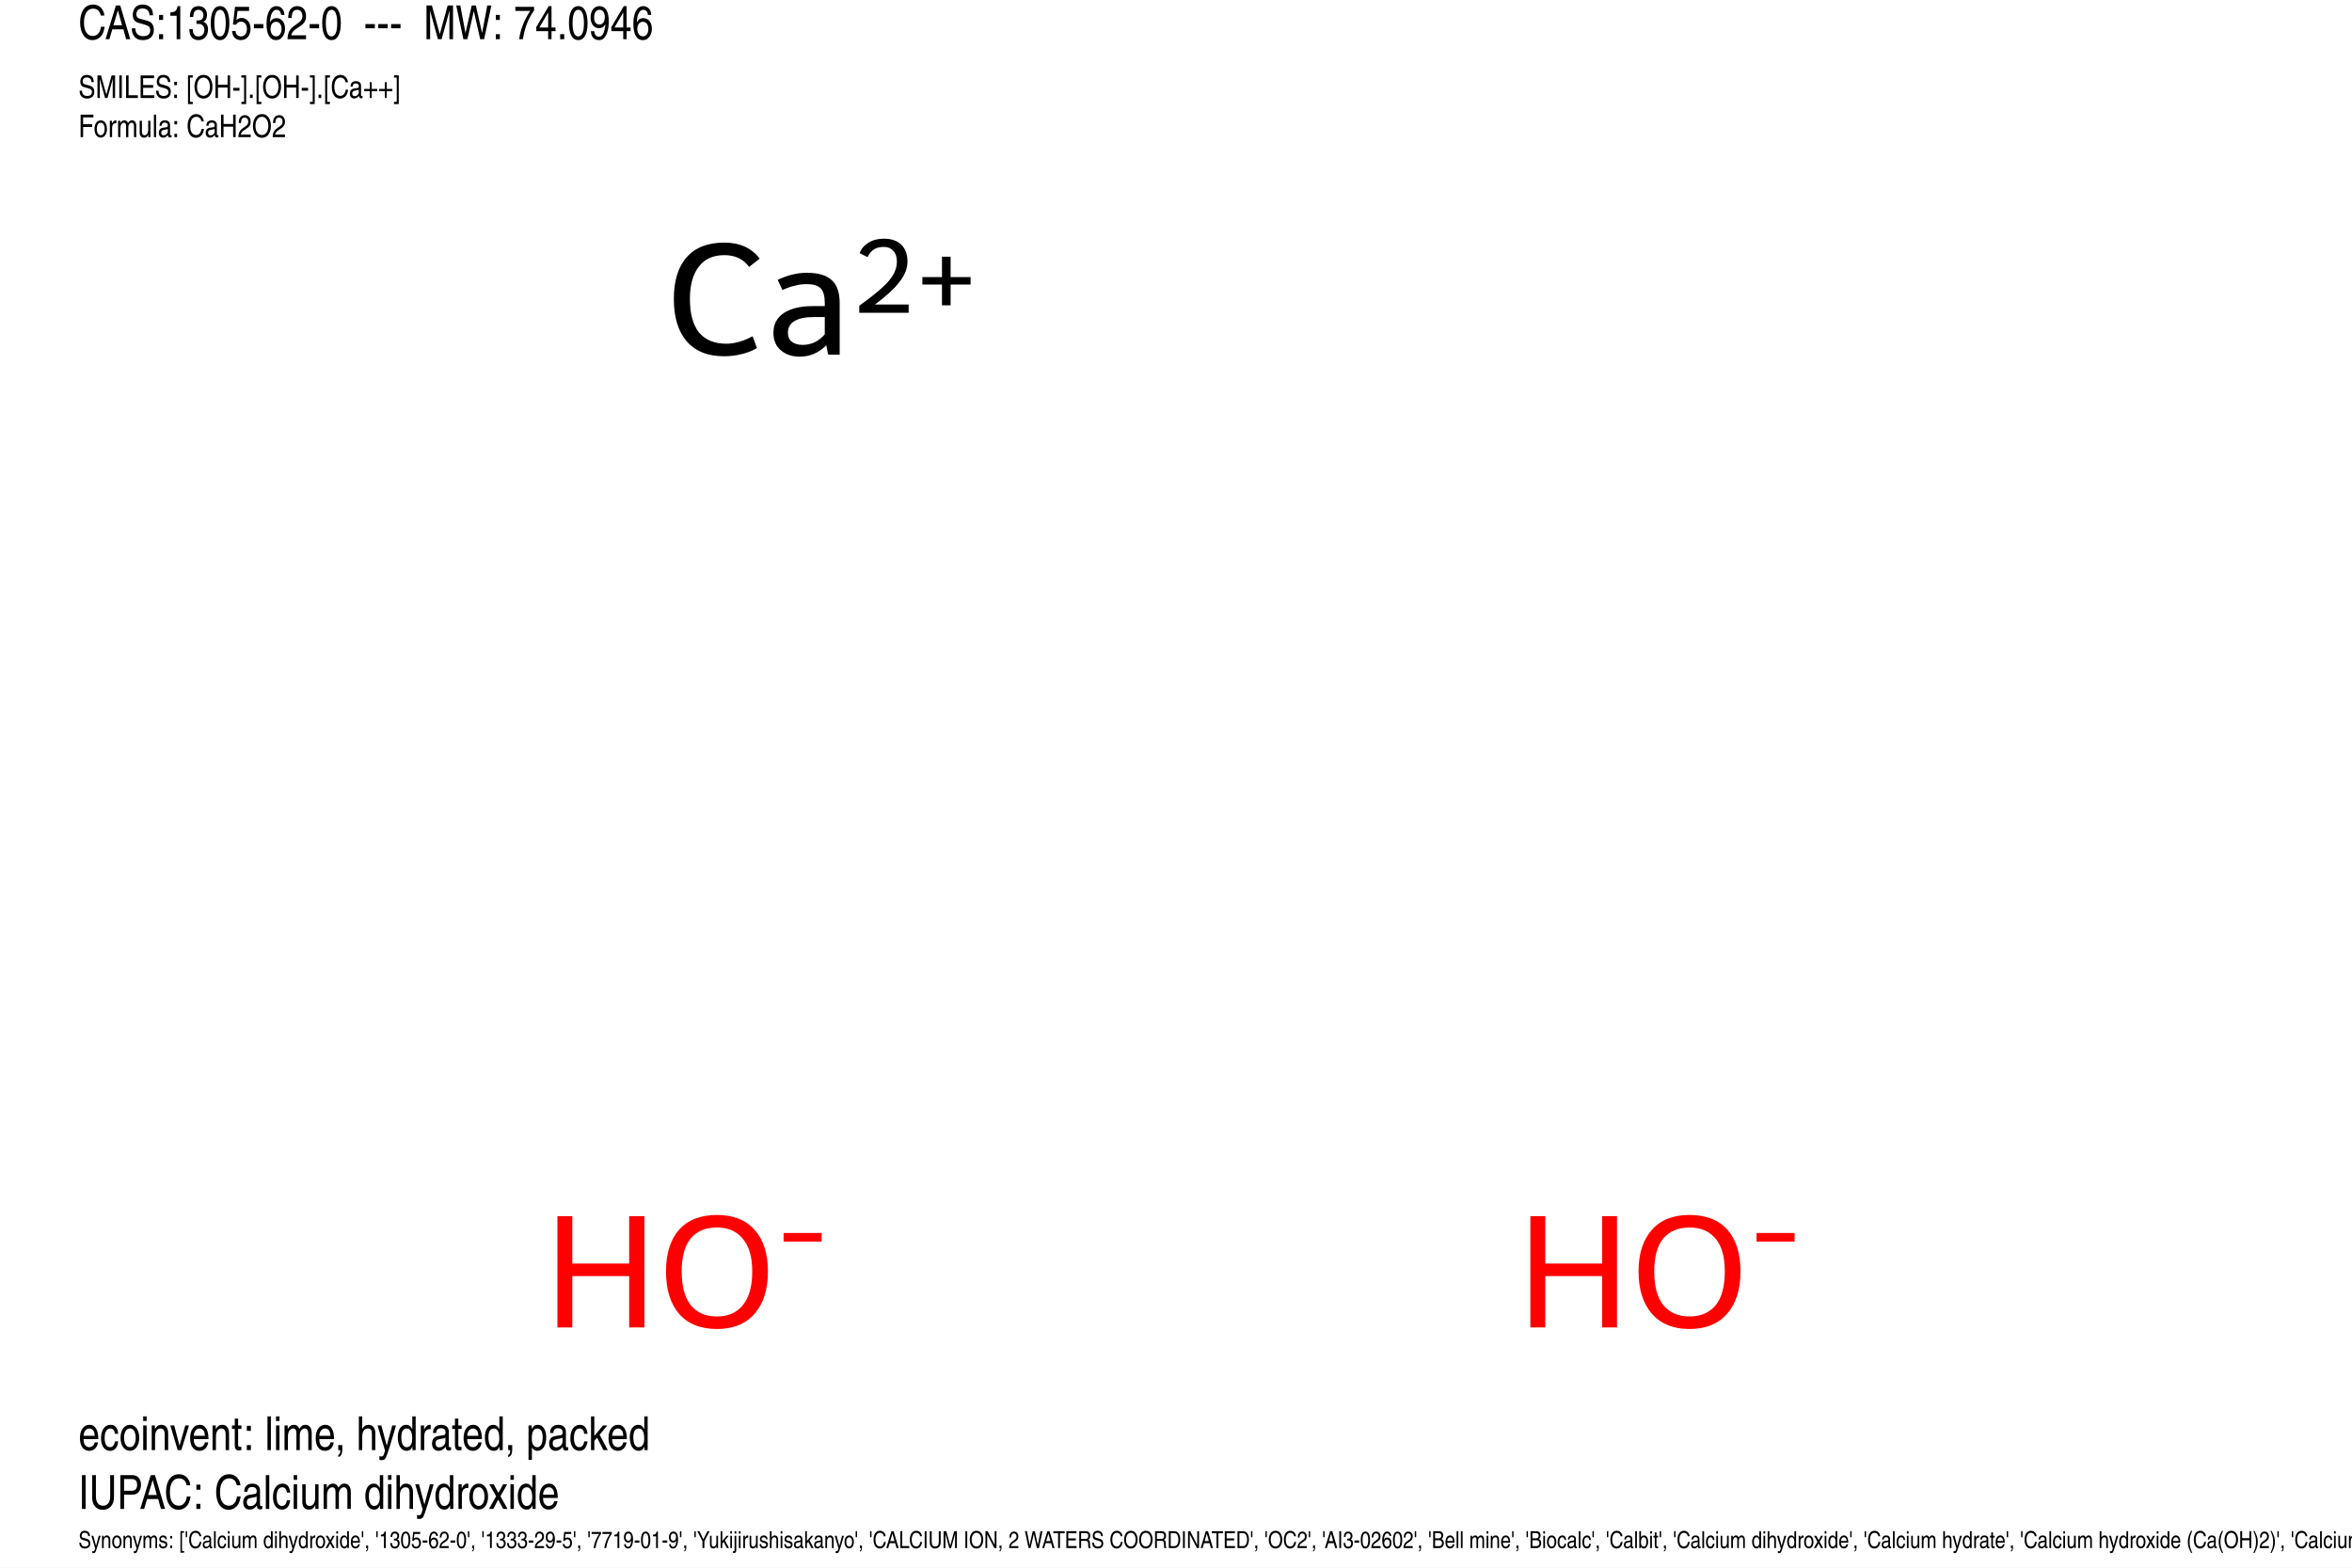
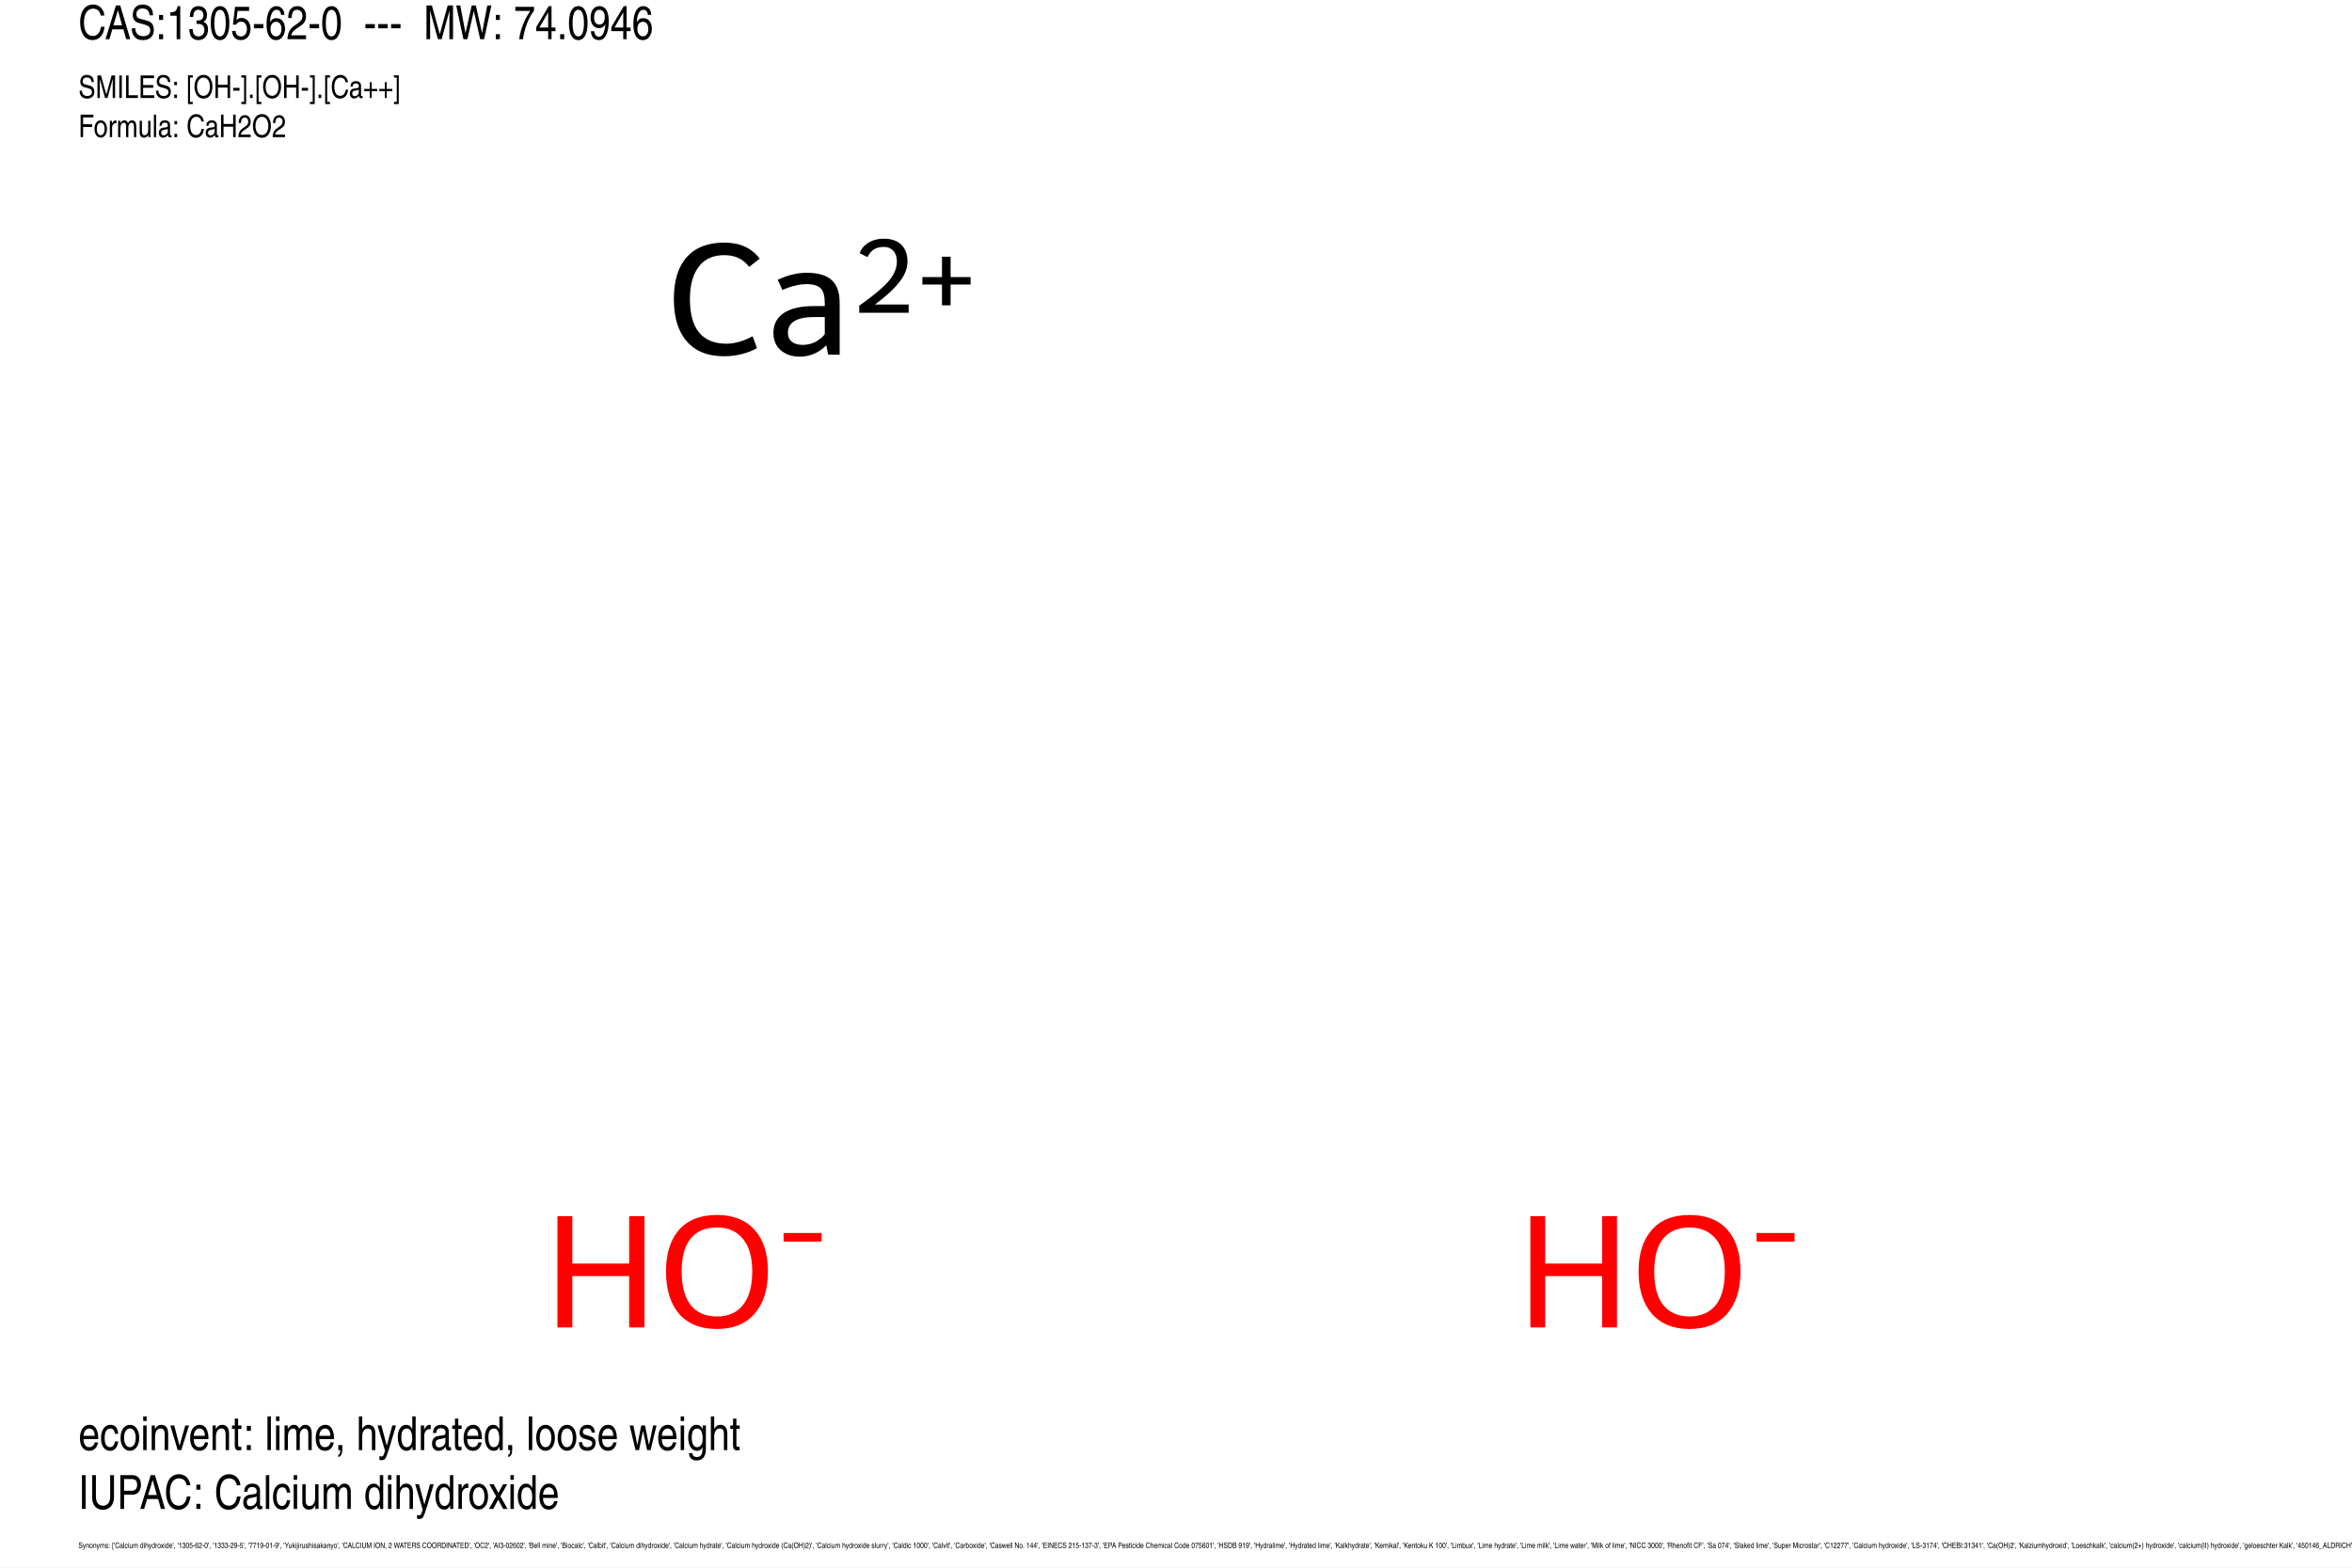
<svg xmlns="http://www.w3.org/2000/svg" version="1.1" baseProfile="full" xml:space="preserve" width="600px" height="400px" viewBox="0 0 600 400">
  <rect style="opacity:1.0;fill:#FFFFFF;stroke:none" width="600.0" height="400.0" x="0.0" y="0.0"> </rect>
  <path class="atom-0" d="M 142.2 310.3 L 146.0 310.3 L 146.0 322.4 L 160.5 322.4 L 160.5 310.3 L 164.4 310.3 L 164.4 338.7 L 160.5 338.7 L 160.5 325.6 L 146.0 325.6 L 146.0 338.7 L 142.2 338.7 L 142.2 310.3 " fill="#FF0000" />
  <path class="atom-0" d="M 169.9 324.4 Q 169.9 317.6, 173.2 313.8 Q 176.6 310.0, 182.9 310.0 Q 189.1 310.0, 192.5 313.8 Q 195.9 317.6, 195.9 324.4 Q 195.9 331.3, 192.5 335.2 Q 189.1 339.1, 182.9 339.1 Q 176.6 339.1, 173.2 335.2 Q 169.9 331.3, 169.9 324.4 M 182.9 335.9 Q 187.2 335.9, 189.5 333.0 Q 191.9 330.1, 191.9 324.4 Q 191.9 318.9, 189.5 316.1 Q 187.2 313.2, 182.9 313.2 Q 178.5 313.2, 176.2 316.0 Q 173.9 318.8, 173.9 324.4 Q 173.9 330.1, 176.2 333.0 Q 178.5 335.9, 182.9 335.9 " fill="#FF0000" />
  <path class="atom-0" d="M 199.9 314.6 L 209.6 314.6 L 209.6 316.8 L 199.9 316.8 L 199.9 314.6 " fill="#FF0000" />
  <path class="atom-1" d="M 390.4 310.3 L 394.2 310.3 L 394.2 322.4 L 408.7 322.4 L 408.7 310.3 L 412.5 310.3 L 412.5 338.7 L 408.7 338.7 L 408.7 325.6 L 394.2 325.6 L 394.2 338.7 L 390.4 338.7 L 390.4 310.3 " fill="#FF0000" />
  <path class="atom-1" d="M 418.0 324.4 Q 418.0 317.6, 421.4 313.8 Q 424.7 310.0, 431.0 310.0 Q 437.3 310.0, 440.7 313.8 Q 444.0 317.6, 444.0 324.4 Q 444.0 331.3, 440.6 335.2 Q 437.2 339.1, 431.0 339.1 Q 424.8 339.1, 421.4 335.2 Q 418.0 331.3, 418.0 324.4 M 431.0 335.9 Q 435.3 335.9, 437.7 333.0 Q 440.0 330.1, 440.0 324.4 Q 440.0 318.9, 437.7 316.1 Q 435.3 313.2, 431.0 313.2 Q 426.7 313.2, 424.3 316.0 Q 422.0 318.8, 422.0 324.4 Q 422.0 330.1, 424.3 333.0 Q 426.7 335.9, 431.0 335.9 " fill="#FF0000" />
  <path class="atom-1" d="M 448.1 314.6 L 457.8 314.6 L 457.8 316.8 L 448.1 316.8 L 448.1 314.6 " fill="#FF0000" />
  <path class="atom-2" d="M 171.9 76.3 Q 171.9 69.3, 175.2 65.6 Q 178.5 61.9, 184.8 61.9 Q 190.7 61.9, 193.8 66.0 L 191.1 68.1 Q 188.9 65.1, 184.8 65.1 Q 180.5 65.1, 178.3 68.0 Q 176.0 70.9, 176.0 76.3 Q 176.0 81.9, 178.3 84.8 Q 180.7 87.7, 185.3 87.7 Q 188.4 87.7, 192.0 85.8 L 193.1 88.8 Q 191.7 89.7, 189.4 90.3 Q 187.2 90.9, 184.7 90.9 Q 178.5 90.9, 175.2 87.1 Q 171.9 83.3, 171.9 76.3 " fill="#000000" />
  <path class="atom-2" d="M 197.3 84.9 Q 197.3 81.7, 199.9 79.9 Q 202.6 78.1, 207.4 78.1 L 210.4 78.1 L 210.4 77.3 Q 210.4 74.7, 209.4 73.6 Q 208.3 72.5, 205.8 72.5 Q 204.1 72.5, 202.8 72.9 Q 201.6 73.1, 199.6 74.0 L 198.4 71.4 Q 202.2 69.6, 205.8 69.6 Q 210.2 69.6, 212.2 71.5 Q 214.2 73.3, 214.2 77.3 L 214.2 90.5 L 211.3 90.5 Q 211.2 90.3, 211.1 89.7 Q 211.0 89.1, 210.8 88.1 Q 207.9 91.0, 204.0 91.0 Q 201.0 91.0, 199.1 89.3 Q 197.3 87.7, 197.3 84.9 M 201.0 84.9 Q 201.0 86.4, 202.0 87.2 Q 203.0 88.0, 204.8 88.0 Q 206.4 88.0, 207.9 87.3 Q 209.4 86.5, 210.4 85.3 L 210.4 80.9 L 207.6 80.9 Q 204.4 80.9, 202.7 81.9 Q 201.0 82.9, 201.0 84.9 " fill="#000000" />
  <path class="atom-2" d="M 219.3 64.6 Q 219.9 62.9, 221.6 61.9 Q 223.2 60.9, 225.5 60.9 Q 228.3 60.9, 229.9 62.4 Q 231.5 64.0, 231.5 66.7 Q 231.5 69.4, 229.4 72.0 Q 227.4 74.6, 223.2 77.7 L 231.8 77.7 L 231.8 79.8 L 219.2 79.8 L 219.2 78.0 Q 222.7 75.5, 224.7 73.7 Q 226.8 71.9, 227.8 70.2 Q 228.8 68.5, 228.8 66.8 Q 228.8 65.0, 227.9 64.0 Q 227.0 63.0, 225.5 63.0 Q 224.0 63.0, 223.0 63.6 Q 222.0 64.2, 221.3 65.6 L 219.3 64.6 " fill="#000000" />
  <path class="atom-2" d="M 235.3 70.7 L 240.3 70.7 L 240.3 65.5 L 242.5 65.5 L 242.5 70.7 L 247.6 70.7 L 247.6 72.6 L 242.5 72.6 L 242.5 77.9 L 240.3 77.9 L 240.3 72.6 L 235.3 72.6 L 235.3 70.7 " fill="#000000" />
  <text x="20" y="10" font-family="Arial Narrow" font-size="12">CAS:1305-62-0  ---  MW: 74.0946</text>
  <text x="20" y="25" font-family="Arial Narrow" font-size="8">SMILES: [OH-].[OH-].[Ca++]</text>
  <text x="20" y="35" font-family="Arial Narrow" font-size="8">Formula: CaH2O2</text>
-   <text x="20" y="370" font-family="Arial Narrow" font-size="12">ecoinvent: lime, hydrated, packed</text>
+   <text x="20" y="370" font-family="Arial Narrow" font-size="12">ecoinvent: lime, hydrated, loose weight</text>
  <text x="20" y="385" font-family="Arial Narrow" font-size="12">IUPAC: Calcium dihydroxide</text>
-   <text x="20" y="395" font-family="Arial Narrow" font-size="6">Synonyms: ['Calcium dihydroxide', '1305-62-0', '1333-29-5', '7719-01-9', 'Yukijirushisakanyo', 'CALCIUM ION, 2 WATERS COORDINATED', 'OC2', 'AI3-02602', 'Bell mine', 'Biocalc', 'Calbit', 'Calcium dihydroxide', 'Calcium hydrate', 'Calcium hydroxide (Ca(OH)2)', 'Calcium hydroxide slurry', 'Caldic 1000', 'Calvit', 'Carboxide', 'Caswell No. 144', 'EINECS 215-137-3', 'EPA Pesticide Chemical Code 075601', 'HSDB 919', 'Hydralime', 'Hydrated lime', 'Kalkhydrate', 'Kemikal', 'Kentoku K 100', 'Limbux', 'Lime hydrate', 'Lime milk', 'Lime water', 'Milk of lime', 'NICC 3000', 'Rhenofit CF', 'Sa 074', 'Slaked lime', 'Super Microstar', 'C12277', 'Calcium hydroxide', 'LS-3174', 'CHEBI:31341', 'Ca(OH)2', 'Kalziumhydroxid', 'Loeschkalk', 'calcium(2+) hydroxide', 'calcium(II) hydroxide', 'geloeschter Kalk', '450146_ALDRICH', 'Calcium hydroxide (JP15/USP)', 'Calkyl', 'Calkyl (TN)', 'D01083', '239232_SIAL', '31219_RIEDEL']</text>
+   <text x="20" y="395" font-family="Arial Narrow" font-size="2">Synonyms: ['Calcium dihydroxide', '1305-62-0', '1333-29-5', '7719-01-9', 'Yukijirushisakanyo', 'CALCIUM ION, 2 WATERS COORDINATED', 'OC2', 'AI3-02602', 'Bell mine', 'Biocalc', 'Calbit', 'Calcium dihydroxide', 'Calcium hydrate', 'Calcium hydroxide (Ca(OH)2)', 'Calcium hydroxide slurry', 'Caldic 1000', 'Calvit', 'Carboxide', 'Caswell No. 144', 'EINECS 215-137-3', 'EPA Pesticide Chemical Code 075601', 'HSDB 919', 'Hydralime', 'Hydrated lime', 'Kalkhydrate', 'Kemikal', 'Kentoku K 100', 'Limbux', 'Lime hydrate', 'Lime milk', 'Lime water', 'Milk of lime', 'NICC 3000', 'Rhenofit CF', 'Sa 074', 'Slaked lime', 'Super Microstar', 'C12277', 'Calcium hydroxide', 'LS-3174', 'CHEBI:31341', 'Ca(OH)2', 'Kalziumhydroxid', 'Loeschkalk', 'calcium(2+) hydroxide', 'calcium(II) hydroxide', 'geloeschter Kalk', '450146_ALDRICH', 'Calcium hydroxide (JP15/USP)', 'Calkyl', 'Calkyl (TN)', 'D01083', '239232_SIAL', '31219_RIEDEL']</text>
</svg>
